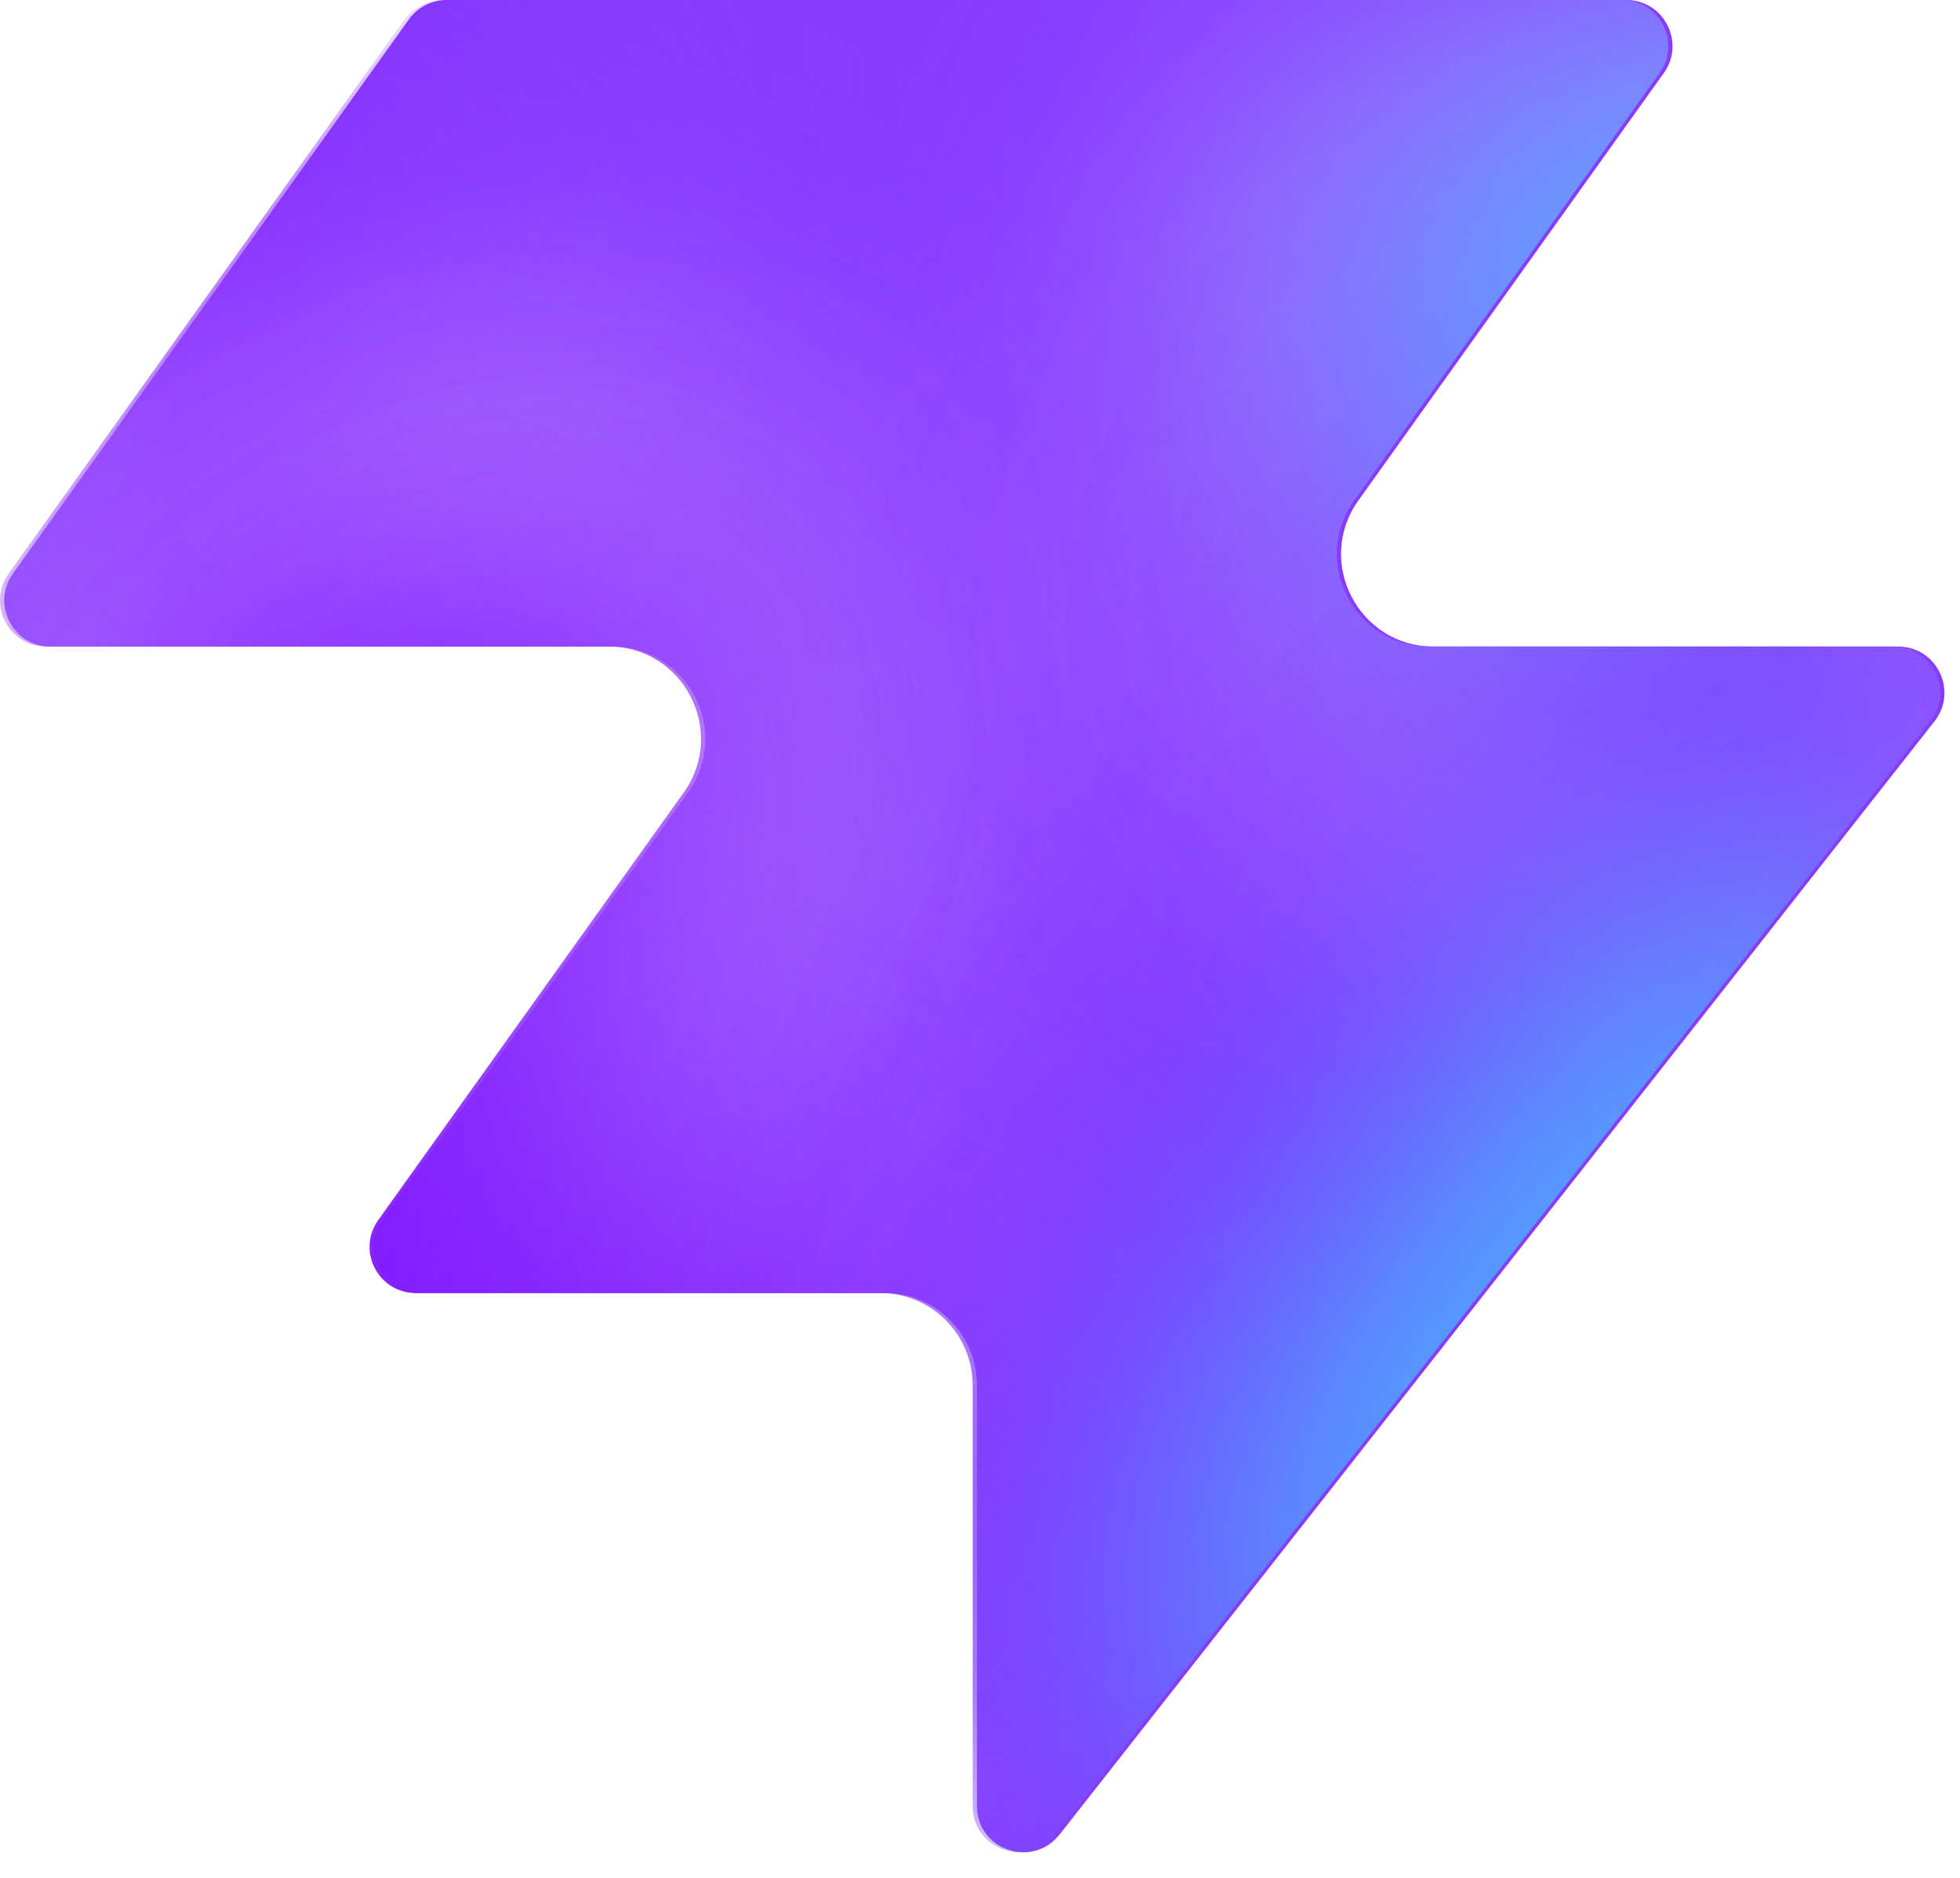
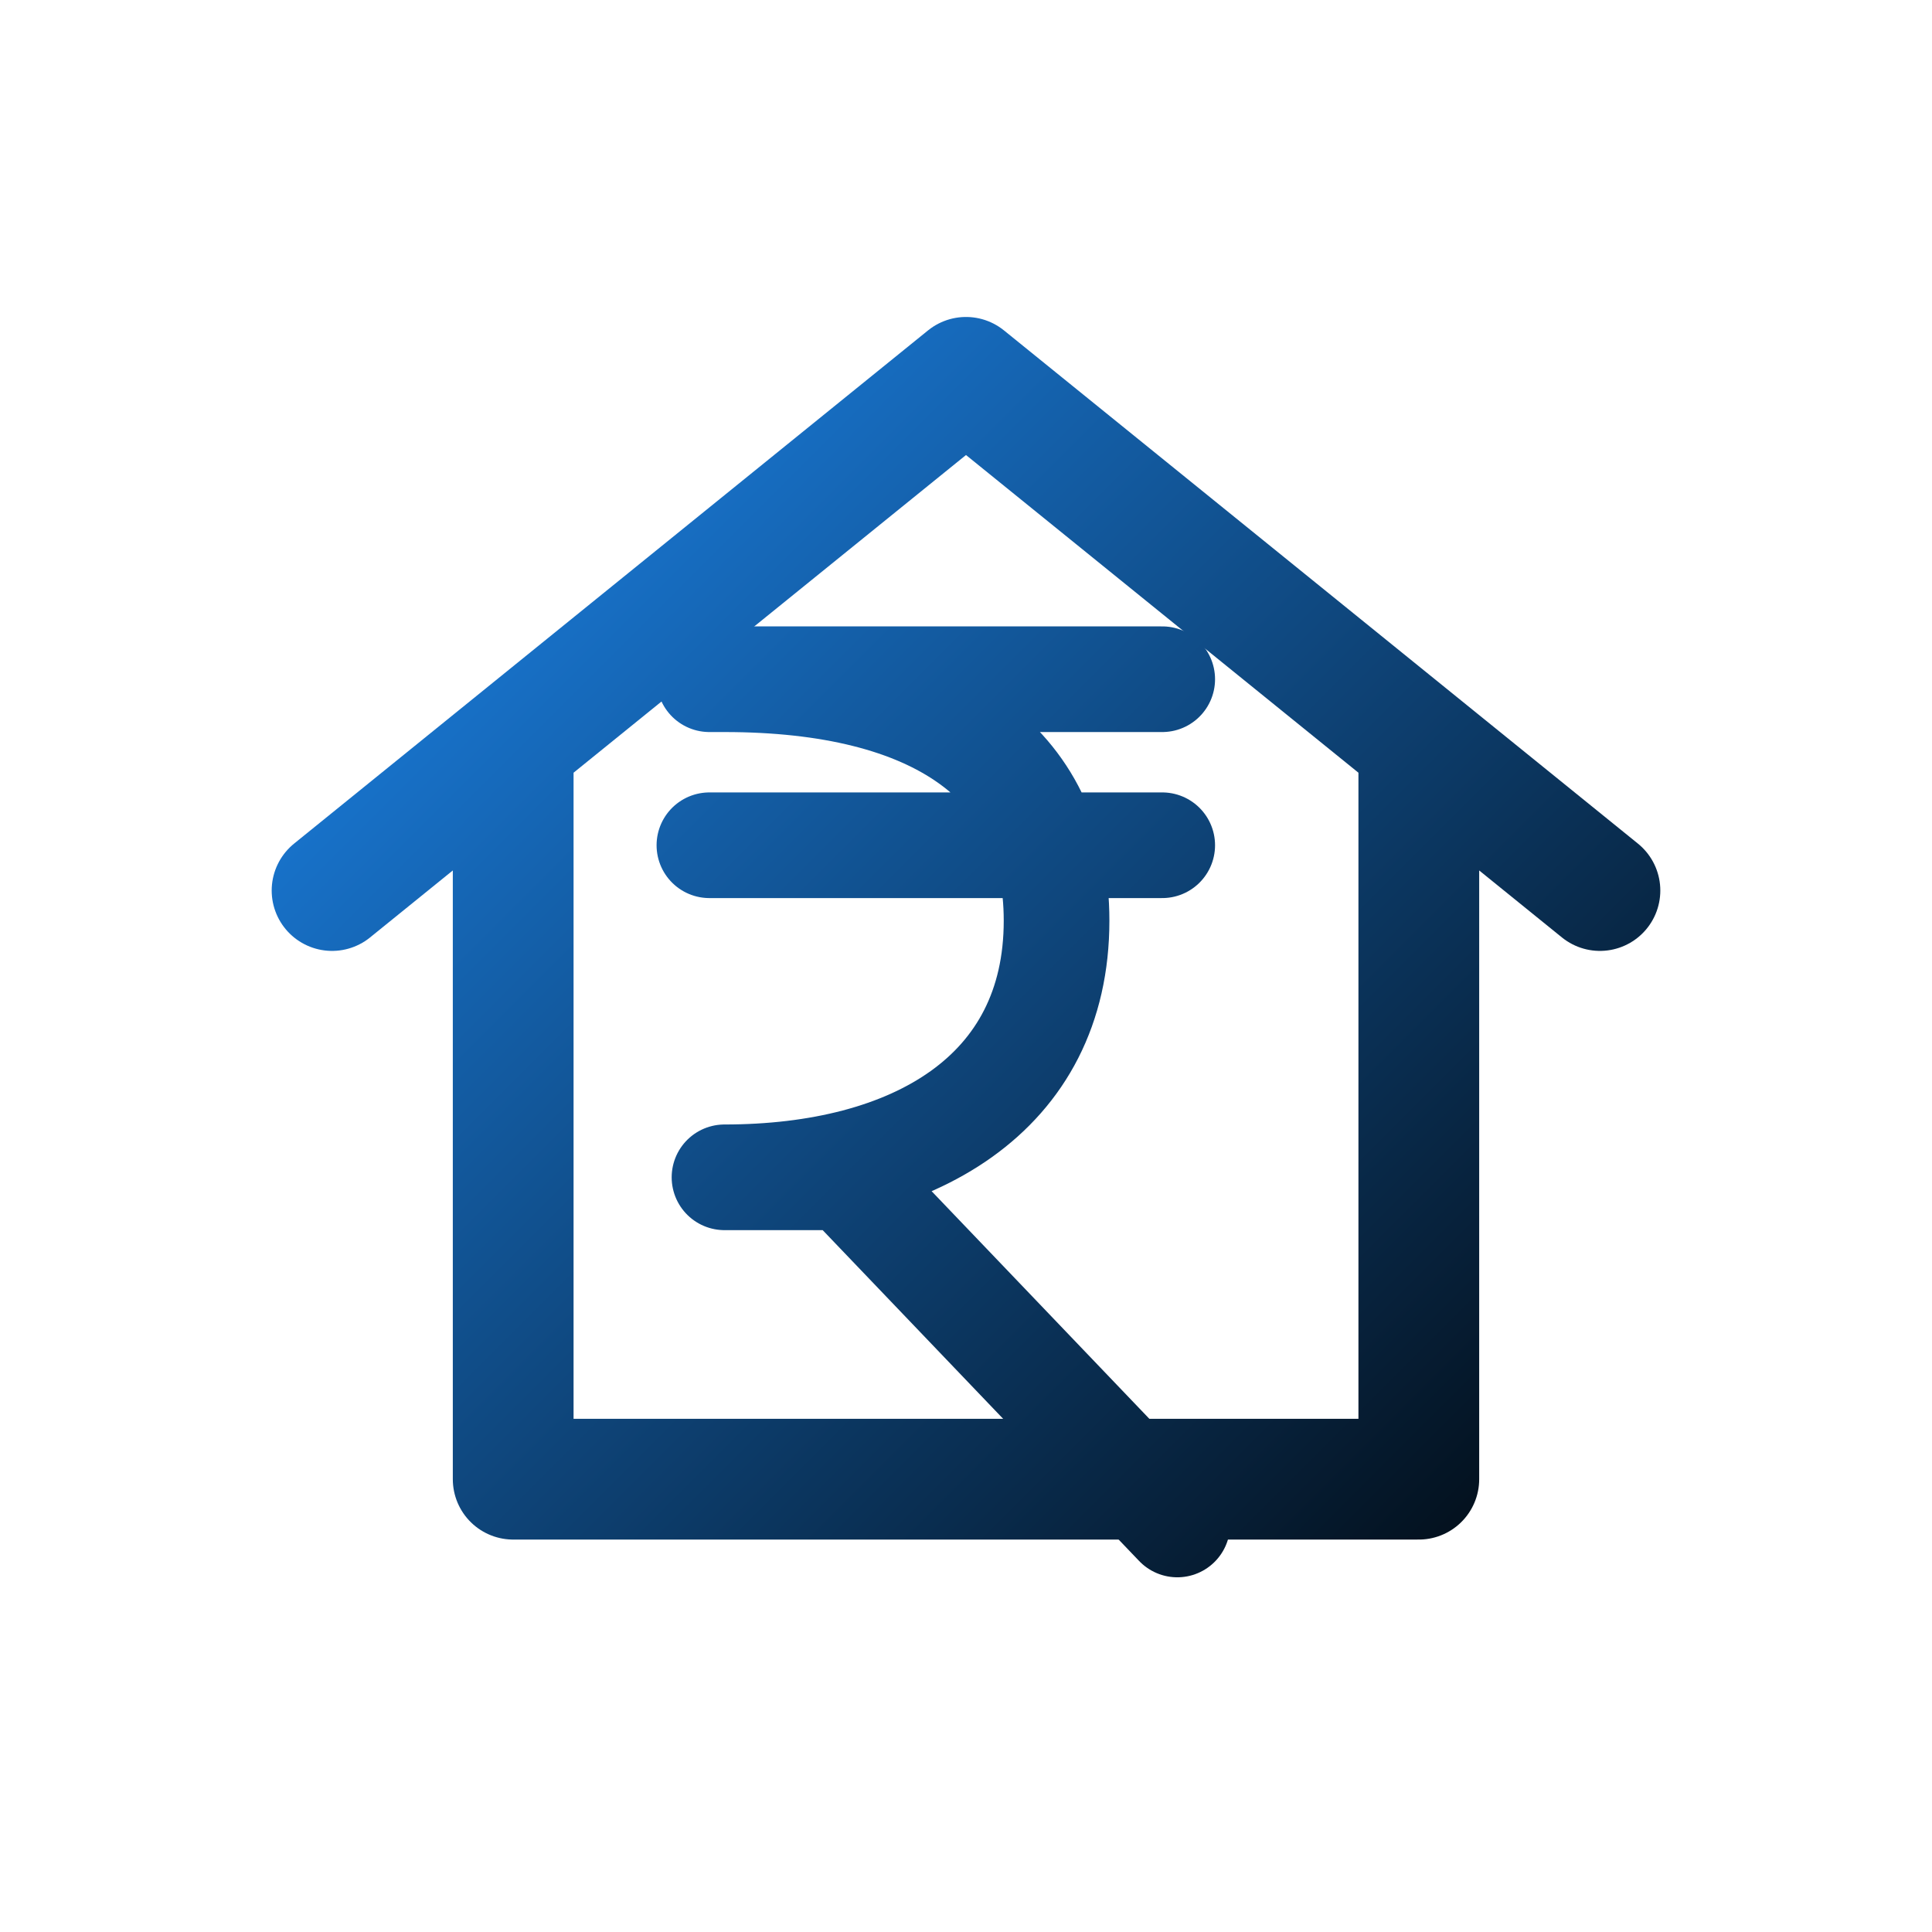
- <svg xmlns="http://www.w3.org/2000/svg" width="48" height="46" fill="none" viewBox="0 0 48 46">
-   <path fill="#863bff" d="M25.946 44.938c-.664.845-2.021.375-2.021-.698V33.937a2.26 2.26 0 0 0-2.262-2.262H10.287c-.92 0-1.456-1.04-.92-1.788l7.48-10.471c1.07-1.497 0-3.578-1.842-3.578H1.237c-.92 0-1.456-1.04-.92-1.788L10.013.474c.214-.297.556-.474.92-.474h28.894c.92 0 1.456 1.04.92 1.788l-7.48 10.471c-1.07 1.498 0 3.579 1.842 3.579h11.377c.943 0 1.473 1.088.89 1.83L25.947 44.94z" style="fill:#863bff;fill:color(display-p3 .525 .23 1);fill-opacity:1" />
-   <mask id="a" width="48" height="46" x="0" y="0" maskUnits="userSpaceOnUse" style="mask-type:alpha">
-     <path fill="#000" d="M25.842 44.938c-.664.844-2.021.375-2.021-.698V33.937a2.26 2.26 0 0 0-2.262-2.262H10.183c-.92 0-1.456-1.04-.92-1.788l7.48-10.471c1.07-1.498 0-3.579-1.842-3.579H1.133c-.92 0-1.456-1.04-.92-1.787L9.91.473c.214-.297.556-.474.92-.474h28.894c.92 0 1.456 1.04.92 1.788l-7.48 10.471c-1.07 1.498 0 3.578 1.842 3.578h11.377c.943 0 1.473 1.088.89 1.832L25.843 44.94z" style="fill:#000;fill-opacity:1" />
-   </mask>
-   <g mask="url(#a)">
-     <g filter="url(#b)">
-       <ellipse cx="5.508" cy="14.704" fill="#ede6ff" rx="5.508" ry="14.704" style="fill:#ede6ff;fill:color(display-p3 .927 .903 1);fill-opacity:1" transform="matrix(.00324 1 1 -.00324 -4.47 31.516)" />
-     </g>
-     <g filter="url(#c)">
-       <ellipse cx="10.399" cy="29.851" fill="#ede6ff" rx="10.399" ry="29.851" style="fill:#ede6ff;fill:color(display-p3 .927 .903 1);fill-opacity:1" transform="matrix(.00324 1 1 -.00324 -39.328 7.883)" />
-     </g>
-     <g filter="url(#d)">
-       <ellipse cx="5.508" cy="30.487" fill="#7e14ff" rx="5.508" ry="30.487" style="fill:#7e14ff;fill:color(display-p3 .492 .077 1);fill-opacity:1" transform="rotate(89.814 -25.913 -14.639)scale(1 -1)" />
-     </g>
-     <g filter="url(#e)">
-       <ellipse cx="5.508" cy="30.599" fill="#7e14ff" rx="5.508" ry="30.599" style="fill:#7e14ff;fill:color(display-p3 .492 .077 1);fill-opacity:1" transform="rotate(89.814 -32.644 -3.334)scale(1 -1)" />
-     </g>
-     <g filter="url(#f)">
-       <ellipse cx="5.508" cy="30.599" fill="#7e14ff" rx="5.508" ry="30.599" style="fill:#7e14ff;fill:color(display-p3 .492 .077 1);fill-opacity:1" transform="matrix(.00324 1 1 -.00324 -34.34 30.47)" />
-     </g>
-     <g filter="url(#g)">
-       <ellipse cx="14.072" cy="22.078" fill="#ede6ff" rx="14.072" ry="22.078" style="fill:#ede6ff;fill:color(display-p3 .927 .903 1);fill-opacity:1" transform="rotate(93.35 24.506 48.493)scale(-1 1)" />
-     </g>
-     <g filter="url(#h)">
-       <ellipse cx="3.47" cy="21.501" fill="#7e14ff" rx="3.47" ry="21.501" style="fill:#7e14ff;fill:color(display-p3 .492 .077 1);fill-opacity:1" transform="rotate(89.009 28.708 47.59)scale(-1 1)" />
-     </g>
-     <g filter="url(#i)">
-       <ellipse cx="3.47" cy="21.501" fill="#7e14ff" rx="3.47" ry="21.501" style="fill:#7e14ff;fill:color(display-p3 .492 .077 1);fill-opacity:1" transform="rotate(89.009 28.708 47.59)scale(-1 1)" />
-     </g>
-     <g filter="url(#j)">
-       <ellipse cx=".387" cy="8.972" fill="#7e14ff" rx="4.407" ry="29.108" style="fill:#7e14ff;fill:color(display-p3 .492 .077 1);fill-opacity:1" transform="rotate(39.51 .387 8.972)" />
-     </g>
-     <g filter="url(#k)">
-       <ellipse cx="47.523" cy="-6.092" fill="#7e14ff" rx="4.407" ry="29.108" style="fill:#7e14ff;fill:color(display-p3 .492 .077 1);fill-opacity:1" transform="rotate(37.892 47.523 -6.092)" />
-     </g>
-     <g filter="url(#l)">
-       <ellipse cx="41.412" cy="6.333" fill="#47bfff" rx="5.971" ry="9.665" style="fill:#47bfff;fill:color(display-p3 .28 .748 1);fill-opacity:1" transform="rotate(37.892 41.412 6.333)" />
-     </g>
-     <g filter="url(#m)">
-       <ellipse cx="-1.879" cy="38.332" fill="#7e14ff" rx="4.407" ry="29.108" style="fill:#7e14ff;fill:color(display-p3 .492 .077 1);fill-opacity:1" transform="rotate(37.892 -1.88 38.332)" />
-     </g>
-     <g filter="url(#n)">
-       <ellipse cx="-1.879" cy="38.332" fill="#7e14ff" rx="4.407" ry="29.108" style="fill:#7e14ff;fill:color(display-p3 .492 .077 1);fill-opacity:1" transform="rotate(37.892 -1.88 38.332)" />
-     </g>
-     <g filter="url(#o)">
-       <ellipse cx="35.651" cy="29.907" fill="#7e14ff" rx="4.407" ry="29.108" style="fill:#7e14ff;fill:color(display-p3 .492 .077 1);fill-opacity:1" transform="rotate(37.892 35.651 29.907)" />
-     </g>
-     <g filter="url(#p)">
-       <ellipse cx="38.418" cy="32.4" fill="#47bfff" rx="5.971" ry="15.297" style="fill:#47bfff;fill:color(display-p3 .28 .748 1);fill-opacity:1" transform="rotate(37.892 38.418 32.4)" />
-     </g>
-   </g>
+ <svg xmlns="http://www.w3.org/2000/svg" width="256" height="256" viewBox="0 0 256 256" fill="none">
  <defs>
-     <filter id="b" width="60.045" height="41.654" x="-19.77" y="16.149" color-interpolation-filters="sRGB" filterUnits="userSpaceOnUse">
-       <feFlood flood-opacity="0" result="BackgroundImageFix" />
-       <feBlend in="SourceGraphic" in2="BackgroundImageFix" result="shape" />
-       <feGaussianBlur result="effect1_foregroundBlur_2002_17158" stdDeviation="7.659" />
-     </filter>
-     <filter id="c" width="90.34" height="51.437" x="-54.613" y="-7.533" color-interpolation-filters="sRGB" filterUnits="userSpaceOnUse">
-       <feFlood flood-opacity="0" result="BackgroundImageFix" />
-       <feBlend in="SourceGraphic" in2="BackgroundImageFix" result="shape" />
-       <feGaussianBlur result="effect1_foregroundBlur_2002_17158" stdDeviation="7.659" />
-     </filter>
-     <filter id="d" width="79.355" height="29.4" x="-49.64" y="2.03" color-interpolation-filters="sRGB" filterUnits="userSpaceOnUse">
-       <feFlood flood-opacity="0" result="BackgroundImageFix" />
-       <feBlend in="SourceGraphic" in2="BackgroundImageFix" result="shape" />
-       <feGaussianBlur result="effect1_foregroundBlur_2002_17158" stdDeviation="4.596" />
-     </filter>
-     <filter id="e" width="79.579" height="29.4" x="-45.045" y="20.029" color-interpolation-filters="sRGB" filterUnits="userSpaceOnUse">
-       <feFlood flood-opacity="0" result="BackgroundImageFix" />
-       <feBlend in="SourceGraphic" in2="BackgroundImageFix" result="shape" />
-       <feGaussianBlur result="effect1_foregroundBlur_2002_17158" stdDeviation="4.596" />
-     </filter>
-     <filter id="f" width="79.579" height="29.4" x="-43.513" y="21.178" color-interpolation-filters="sRGB" filterUnits="userSpaceOnUse">
-       <feFlood flood-opacity="0" result="BackgroundImageFix" />
-       <feBlend in="SourceGraphic" in2="BackgroundImageFix" result="shape" />
-       <feGaussianBlur result="effect1_foregroundBlur_2002_17158" stdDeviation="4.596" />
-     </filter>
-     <filter id="g" width="74.749" height="58.852" x="15.756" y="-17.901" color-interpolation-filters="sRGB" filterUnits="userSpaceOnUse">
-       <feFlood flood-opacity="0" result="BackgroundImageFix" />
-       <feBlend in="SourceGraphic" in2="BackgroundImageFix" result="shape" />
-       <feGaussianBlur result="effect1_foregroundBlur_2002_17158" stdDeviation="7.659" />
-     </filter>
-     <filter id="h" width="61.377" height="25.362" x="23.548" y="2.284" color-interpolation-filters="sRGB" filterUnits="userSpaceOnUse">
-       <feFlood flood-opacity="0" result="BackgroundImageFix" />
-       <feBlend in="SourceGraphic" in2="BackgroundImageFix" result="shape" />
-       <feGaussianBlur result="effect1_foregroundBlur_2002_17158" stdDeviation="4.596" />
-     </filter>
-     <filter id="i" width="61.377" height="25.362" x="23.548" y="2.284" color-interpolation-filters="sRGB" filterUnits="userSpaceOnUse">
-       <feFlood flood-opacity="0" result="BackgroundImageFix" />
-       <feBlend in="SourceGraphic" in2="BackgroundImageFix" result="shape" />
-       <feGaussianBlur result="effect1_foregroundBlur_2002_17158" stdDeviation="4.596" />
-     </filter>
-     <filter id="j" width="56.045" height="63.649" x="-27.636" y="-22.853" color-interpolation-filters="sRGB" filterUnits="userSpaceOnUse">
-       <feFlood flood-opacity="0" result="BackgroundImageFix" />
-       <feBlend in="SourceGraphic" in2="BackgroundImageFix" result="shape" />
-       <feGaussianBlur result="effect1_foregroundBlur_2002_17158" stdDeviation="4.596" />
-     </filter>
-     <filter id="k" width="54.814" height="64.646" x="20.116" y="-38.415" color-interpolation-filters="sRGB" filterUnits="userSpaceOnUse">
-       <feFlood flood-opacity="0" result="BackgroundImageFix" />
-       <feBlend in="SourceGraphic" in2="BackgroundImageFix" result="shape" />
-       <feGaussianBlur result="effect1_foregroundBlur_2002_17158" stdDeviation="4.596" />
-     </filter>
-     <filter id="l" width="33.541" height="35.313" x="24.641" y="-11.323" color-interpolation-filters="sRGB" filterUnits="userSpaceOnUse">
-       <feFlood flood-opacity="0" result="BackgroundImageFix" />
-       <feBlend in="SourceGraphic" in2="BackgroundImageFix" result="shape" />
-       <feGaussianBlur result="effect1_foregroundBlur_2002_17158" stdDeviation="4.596" />
-     </filter>
-     <filter id="m" width="54.814" height="64.646" x="-29.286" y="6.009" color-interpolation-filters="sRGB" filterUnits="userSpaceOnUse">
-       <feFlood flood-opacity="0" result="BackgroundImageFix" />
-       <feBlend in="SourceGraphic" in2="BackgroundImageFix" result="shape" />
-       <feGaussianBlur result="effect1_foregroundBlur_2002_17158" stdDeviation="4.596" />
-     </filter>
-     <filter id="n" width="54.814" height="64.646" x="-29.286" y="6.009" color-interpolation-filters="sRGB" filterUnits="userSpaceOnUse">
-       <feFlood flood-opacity="0" result="BackgroundImageFix" />
-       <feBlend in="SourceGraphic" in2="BackgroundImageFix" result="shape" />
-       <feGaussianBlur result="effect1_foregroundBlur_2002_17158" stdDeviation="4.596" />
-     </filter>
-     <filter id="o" width="54.814" height="64.646" x="8.244" y="-2.416" color-interpolation-filters="sRGB" filterUnits="userSpaceOnUse">
-       <feFlood flood-opacity="0" result="BackgroundImageFix" />
-       <feBlend in="SourceGraphic" in2="BackgroundImageFix" result="shape" />
-       <feGaussianBlur result="effect1_foregroundBlur_2002_17158" stdDeviation="4.596" />
-     </filter>
-     <filter id="p" width="39.409" height="43.623" x="18.713" y="10.588" color-interpolation-filters="sRGB" filterUnits="userSpaceOnUse">
-       <feFlood flood-opacity="0" result="BackgroundImageFix" />
-       <feBlend in="SourceGraphic" in2="BackgroundImageFix" result="shape" />
-       <feGaussianBlur result="effect1_foregroundBlur_2002_17158" stdDeviation="4.596" />
-     </filter>
+     <linearGradient id="grad" x1="36" y1="36" x2="220" y2="220" gradientUnits="userSpaceOnUse">
+       <stop offset="0%" stop-color="#1E90FF" />
+       <stop offset="100%" stop-color="#000000" />
+     </linearGradient>
  </defs>
+   <path d="M44 118L128 50L212 118M68 102V196H188V102" stroke="url(#grad)" stroke-width="16" stroke-linecap="round" stroke-linejoin="round" fill="none" />
+   <path d="M94 90H154        M94 112H154        M96 90C124 90 140 101 140 122C140 145 121 156 96 156        H112L156 202" stroke="url(#grad)" stroke-width="14" stroke-linecap="round" stroke-linejoin="round" fill="none" />
</svg>
